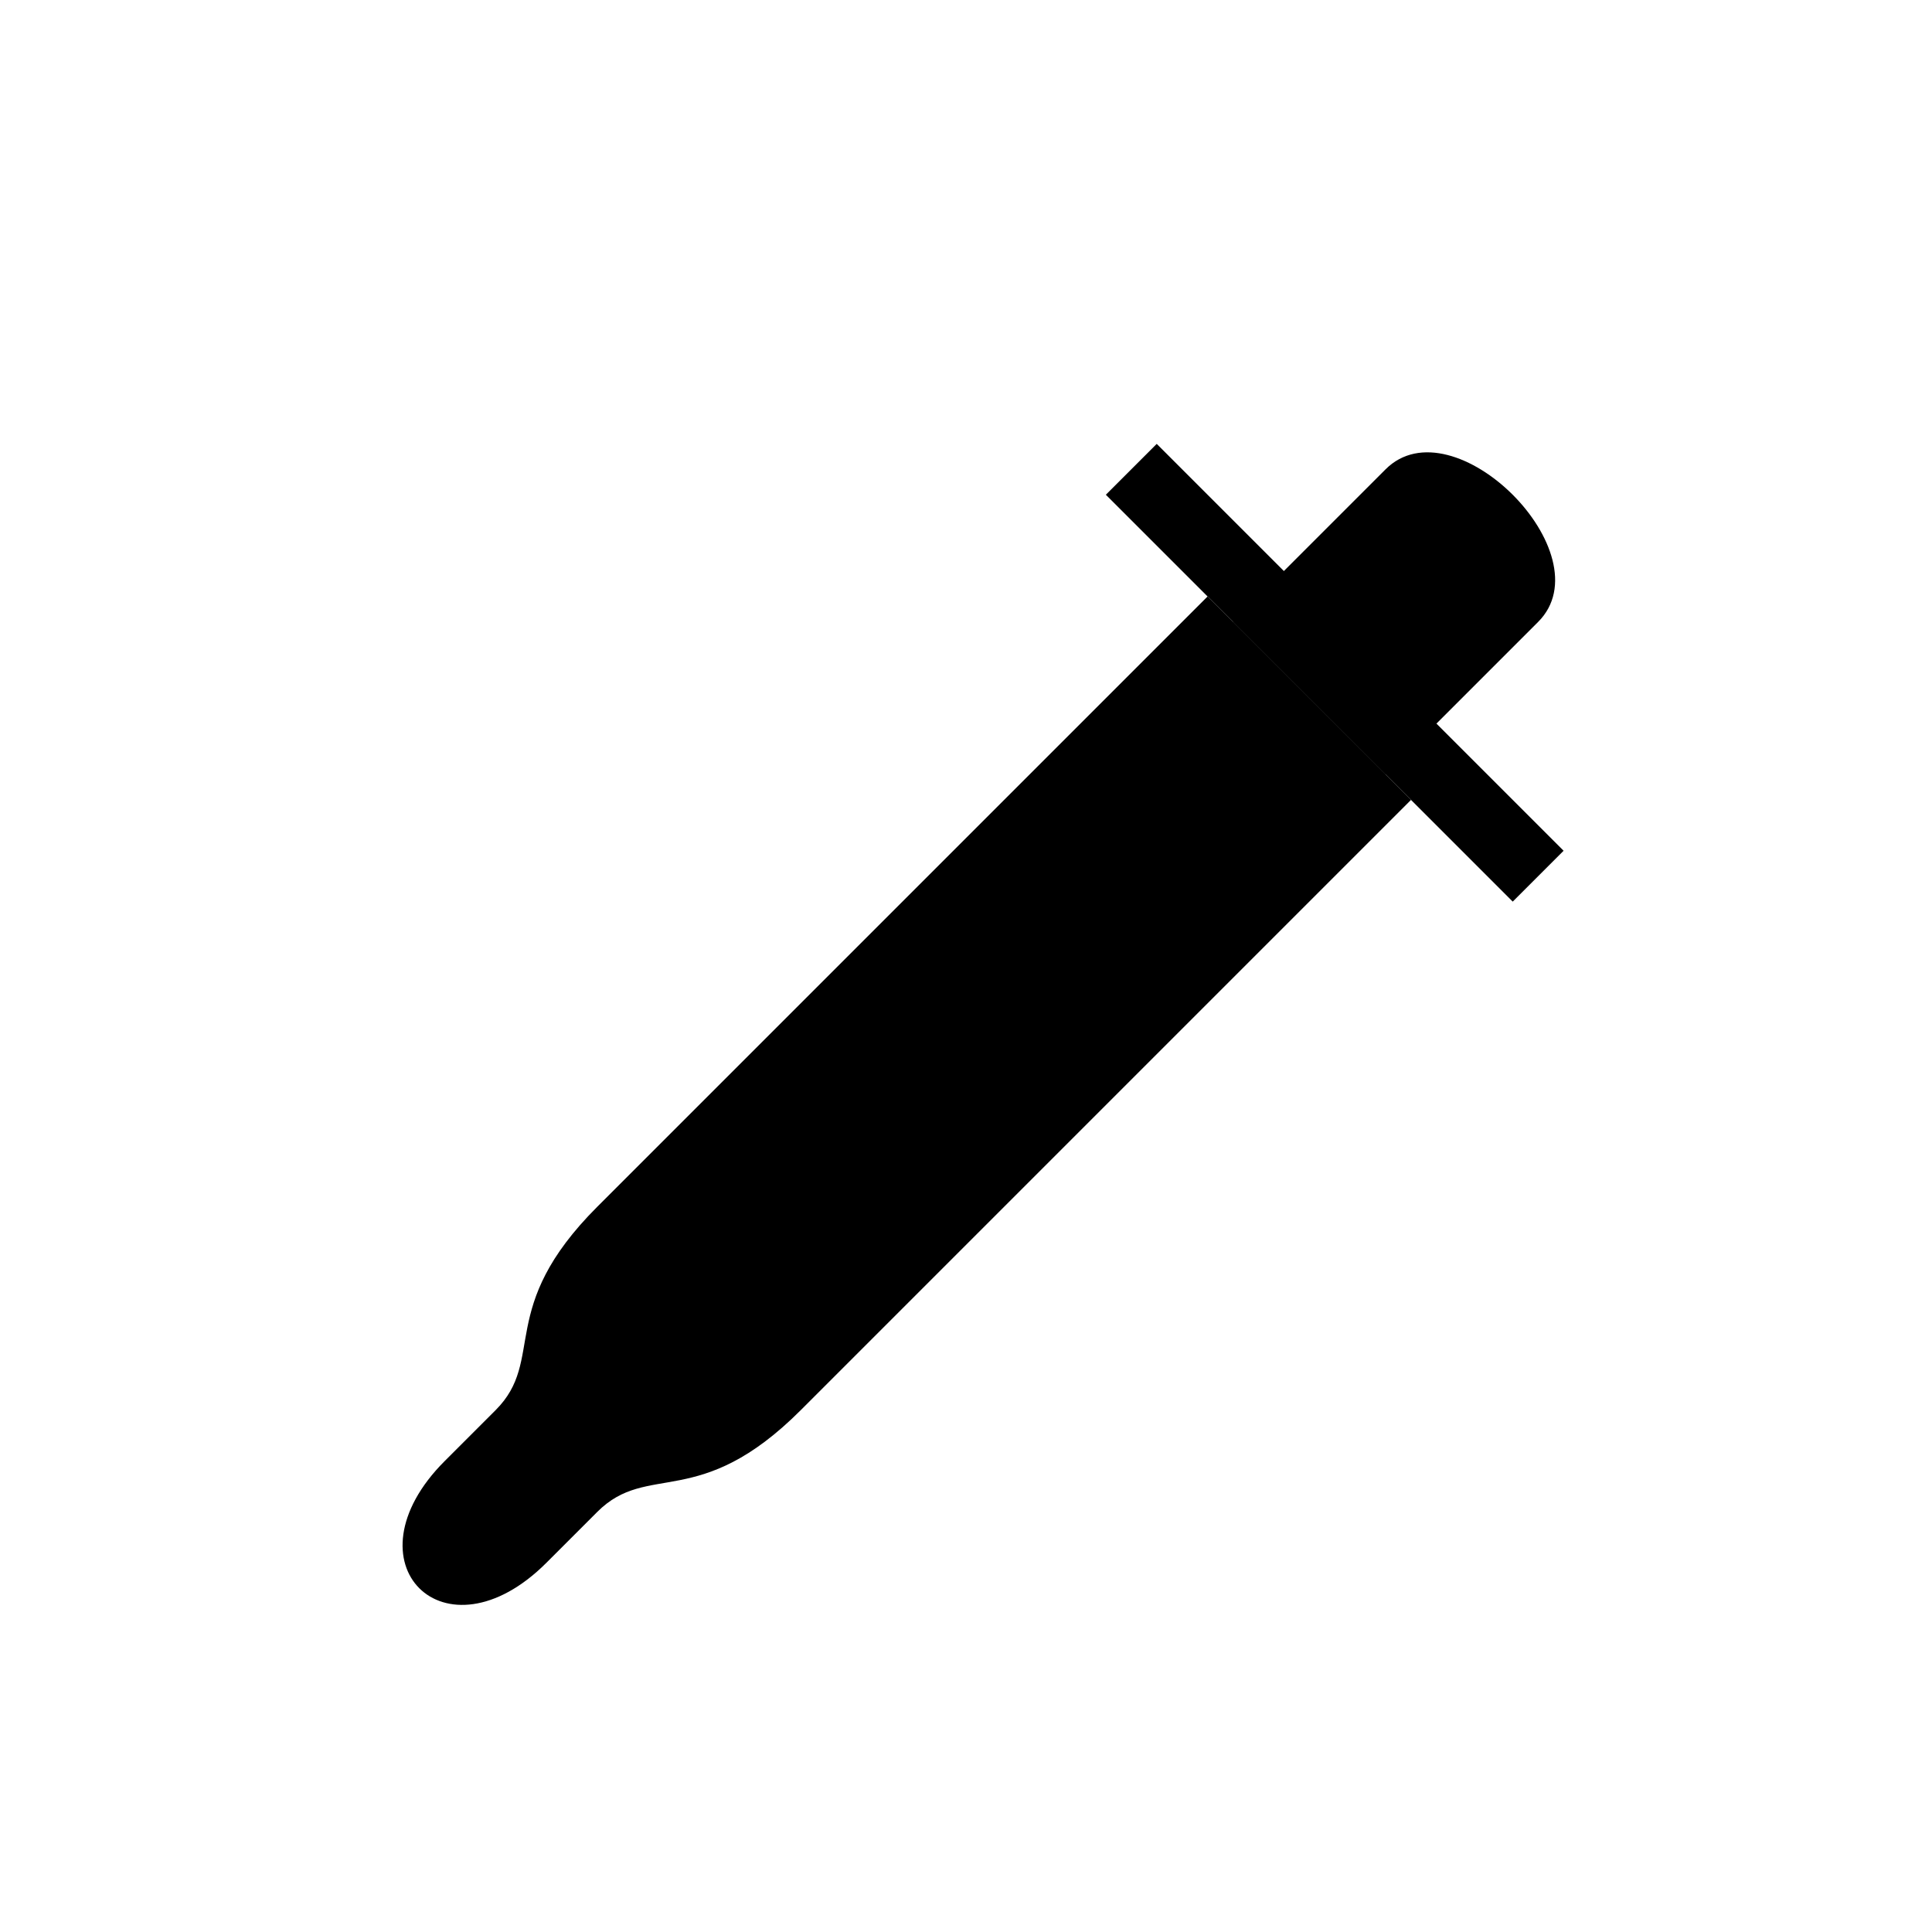
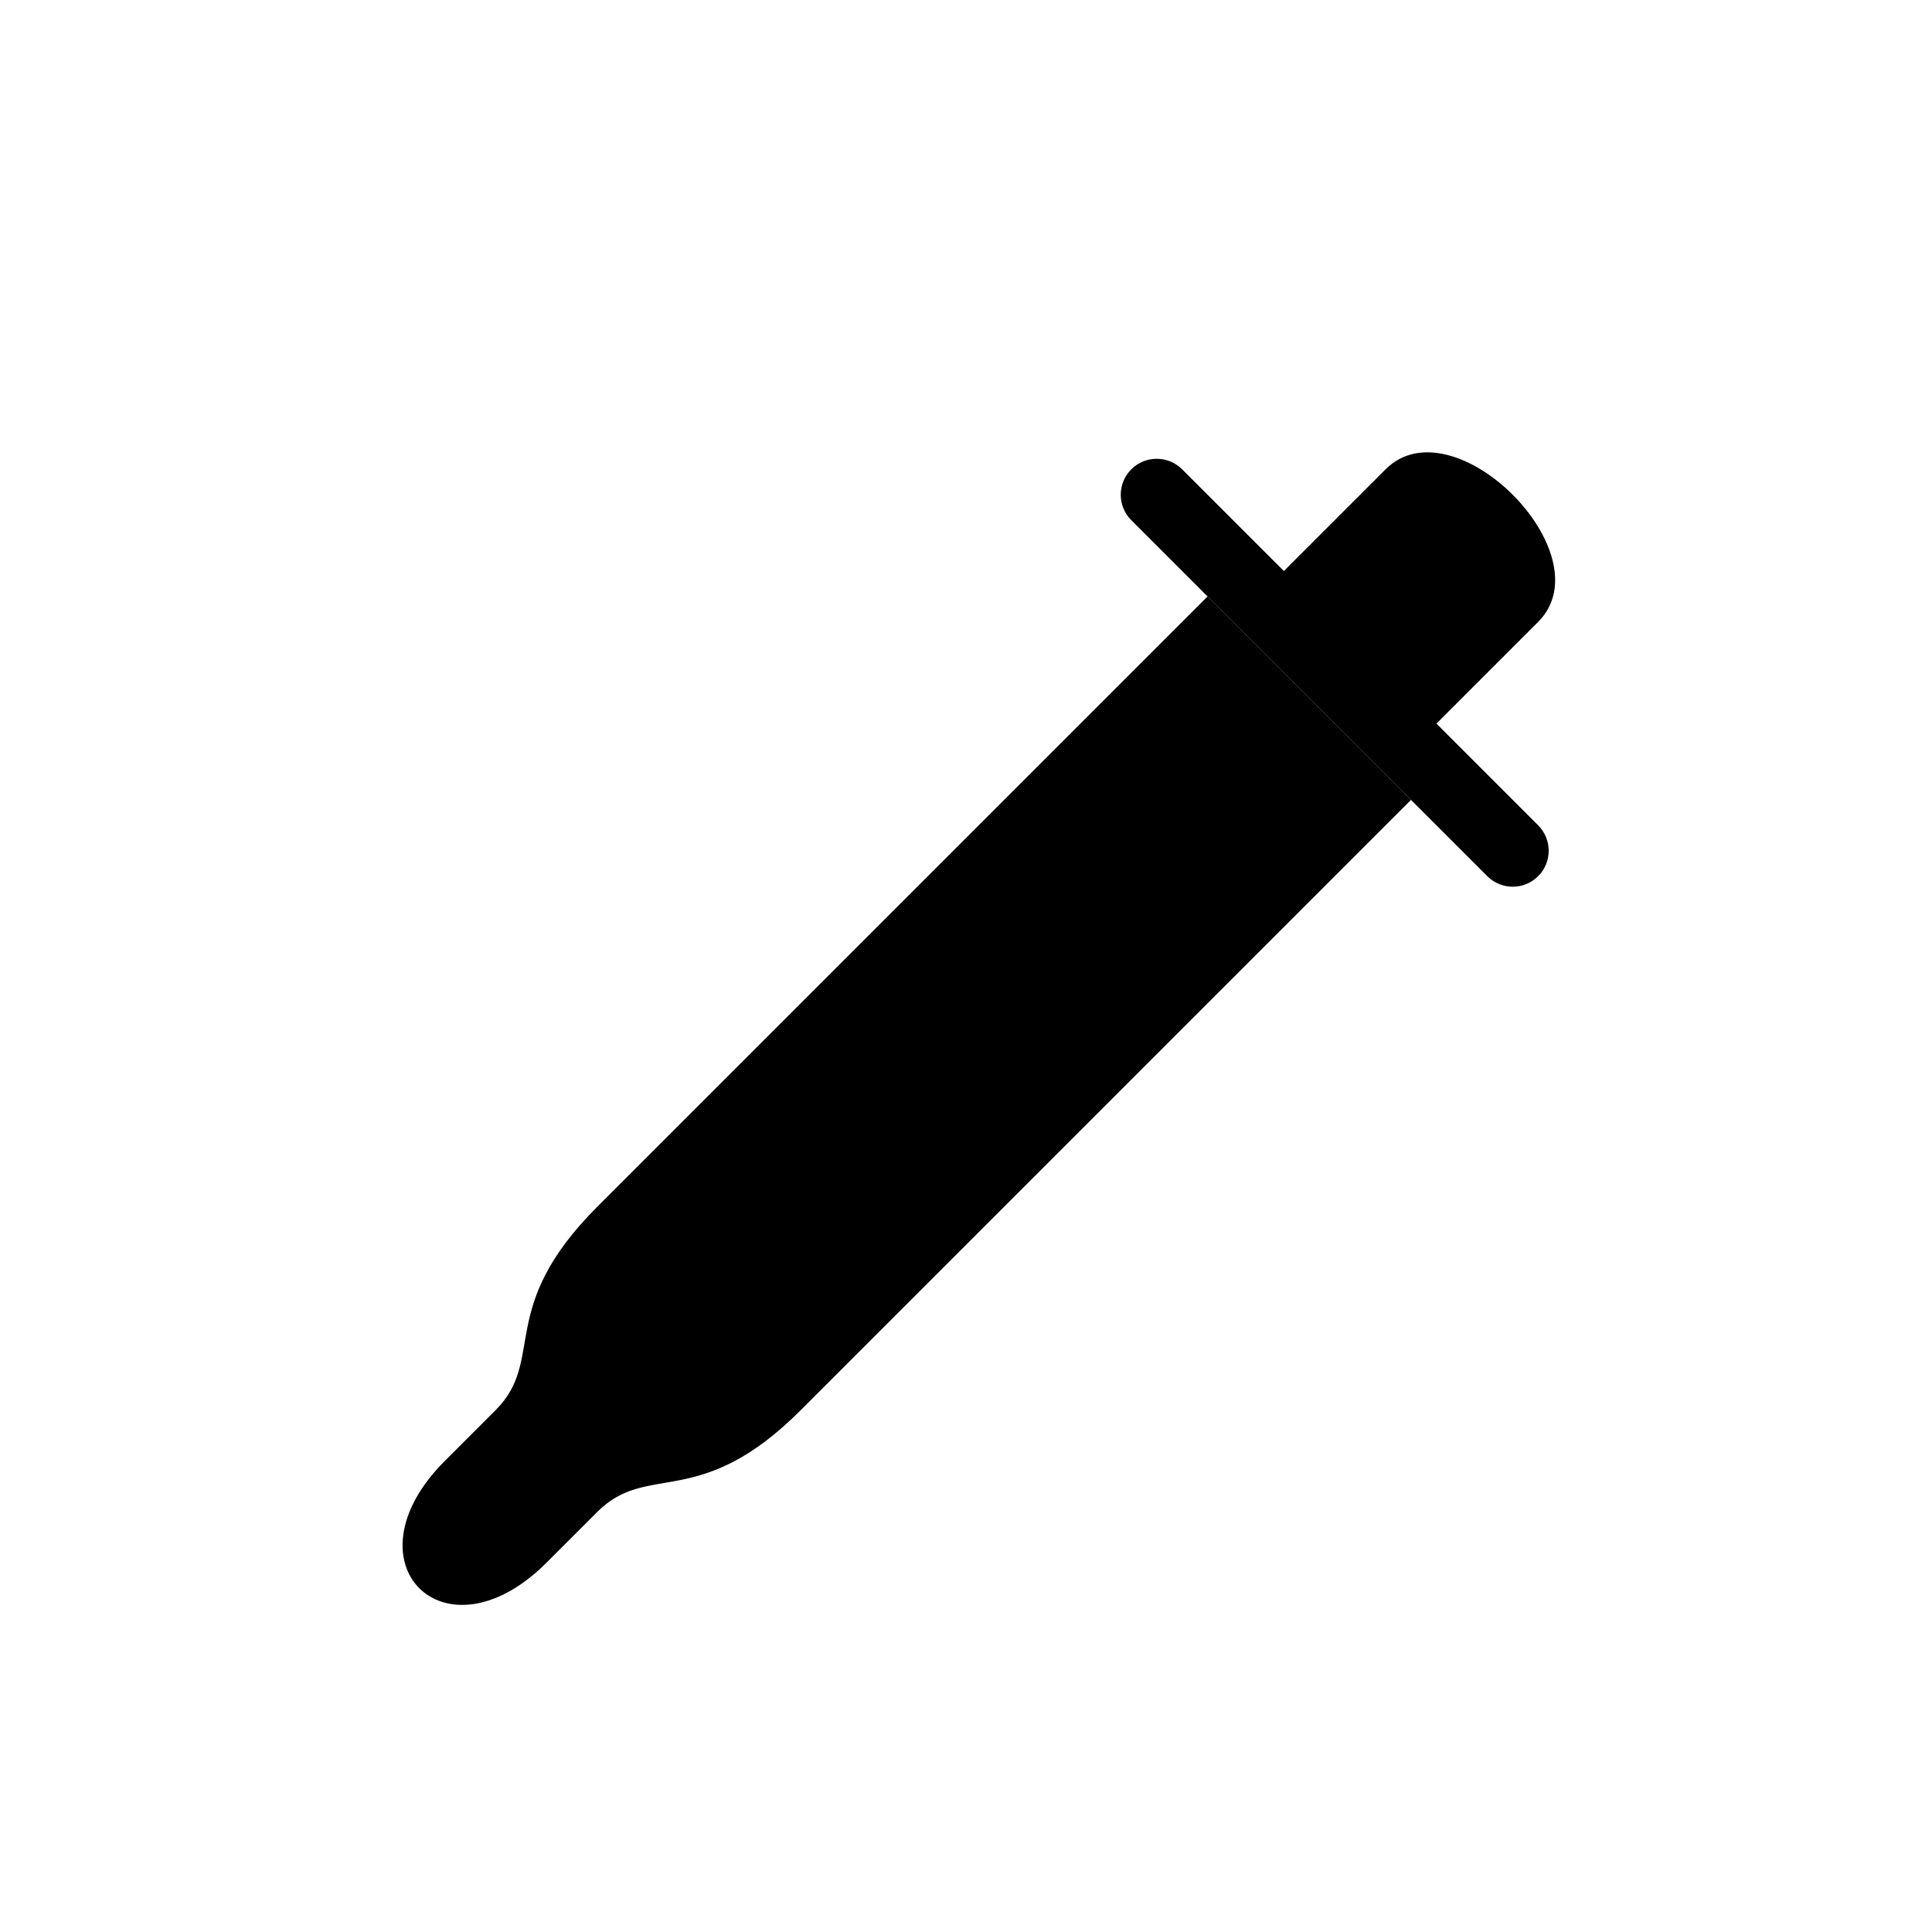
<svg xmlns="http://www.w3.org/2000/svg" viewBox="0 0 320 320">
-   <defs>
-     <style>.a,.b{fill:#1a1a1a;stroke-linecap:round;stroke-linejoin:round;}.a,.b,.c{stroke:#1a1a1a;}.a{stroke-width:4.582px;}.b{stroke-width:3.741px;}.c{fill:none;stroke-miterlimit:2;stroke-width:4.765px;}</style>
-   </defs>
-   <rect x="215.115" y="63.777" width="11.913" height="95.303" transform="translate(-14.0413 188.9579) rotate(-45)" />
-   <path d="M229.495,128.276l25.271-25.271c11.232-11.232-14.04-36.503-25.271-25.271l-25.271,25.271Z" />
-   <path d="M233.707,132.488,132.623,233.572c-16.847,16.847-25.271,8.424-33.695,16.847l-8.424,8.424c-16.847,16.847-33.695,0-16.847-16.847l8.424-8.424c8.424-8.424,0-16.847,16.847-33.695L200.012,98.793Z" />
+   <g id="color">
+     <g id="pipette">
+       <path d="M254.767,136.699l-16.847-16.847c4.914-4.914,11.231-11.232,16.847-16.847,11.231-11.232-14.04-36.503-25.271-25.271-5.616,5.616-11.933,11.934-16.847,16.847L195.801,77.734a5.956,5.956,0,0,0-8.424,0h0a5.956,5.956,0,0,0,0,8.424l16.847,16.847h0l25.271,25.271h0l16.847,16.847a5.956,5.956,0,0,0,8.424,0h0A5.956,5.956,0,0,0,254.767,136.699Z" class="fill" />
+       <path d="M233.707,132.488,132.623,233.572c-16.847,16.847-25.271,8.424-33.695,16.847l-8.424,8.424c-16.847,16.847-33.695,0-16.847-16.847l8.424-8.424c8.424-8.424,0-16.847,16.847-33.695L200.012,98.793Z" class="outline" />
+     </g>
+   </g>
</svg>
